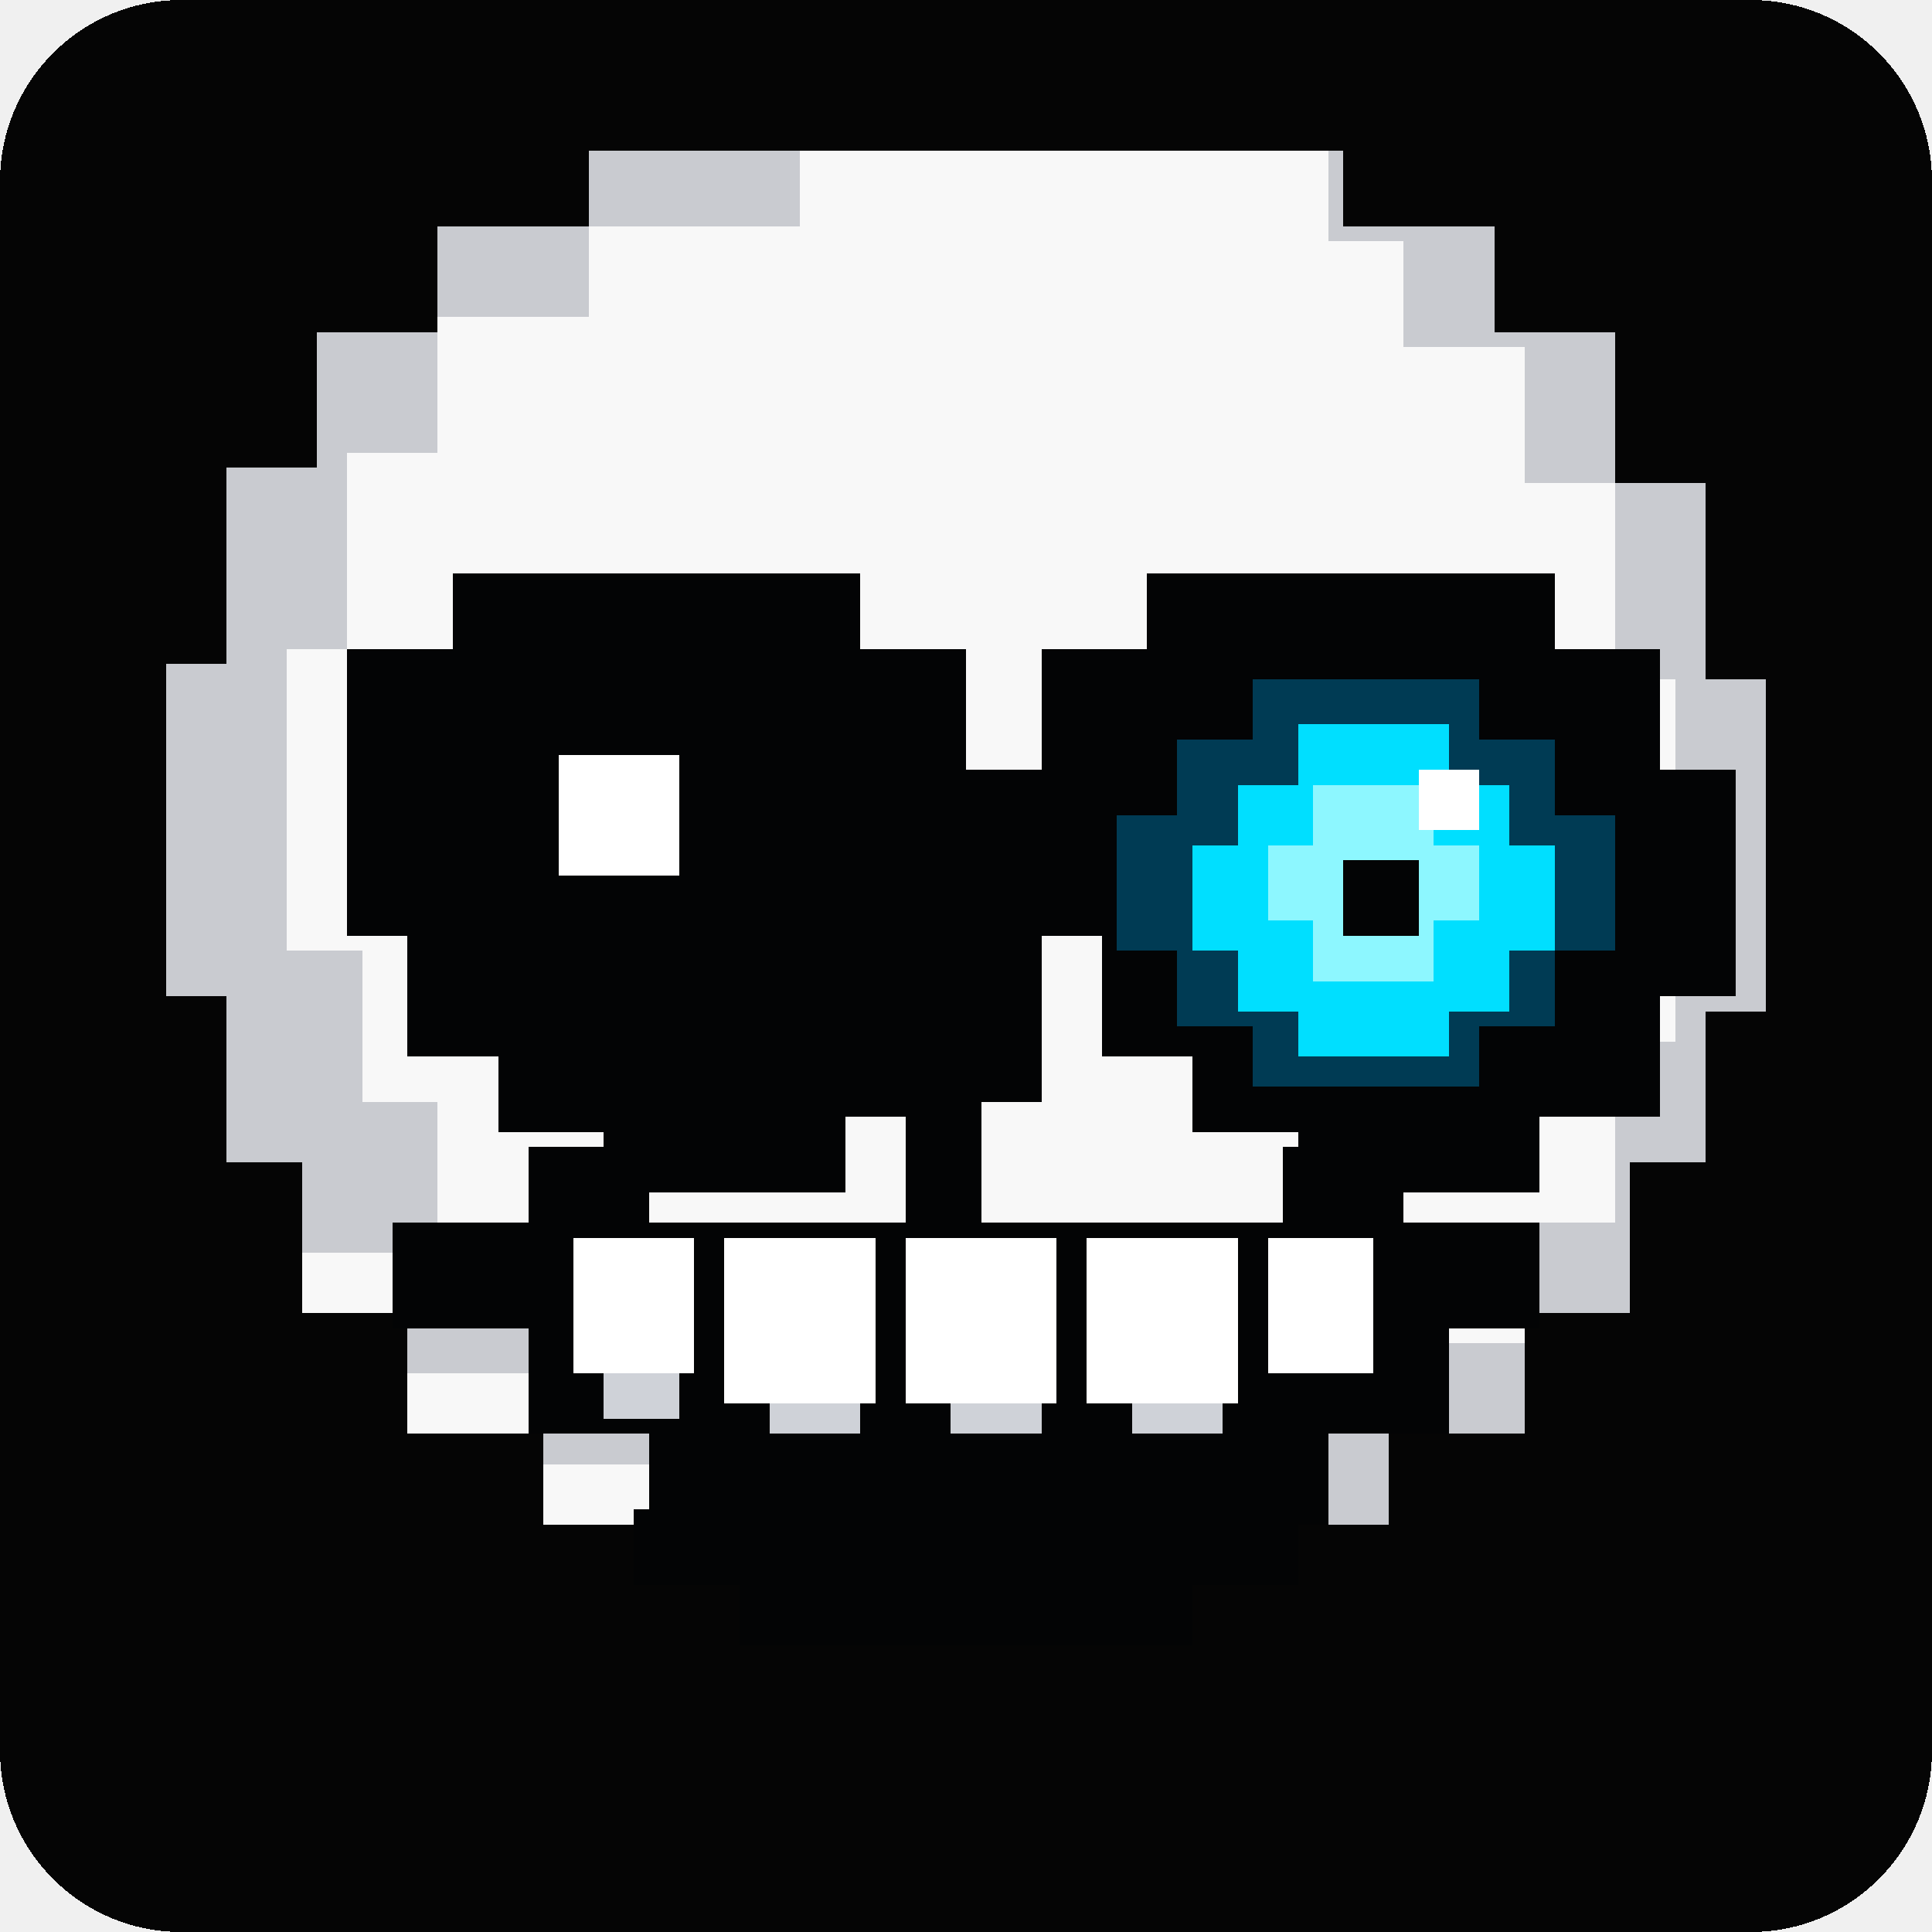
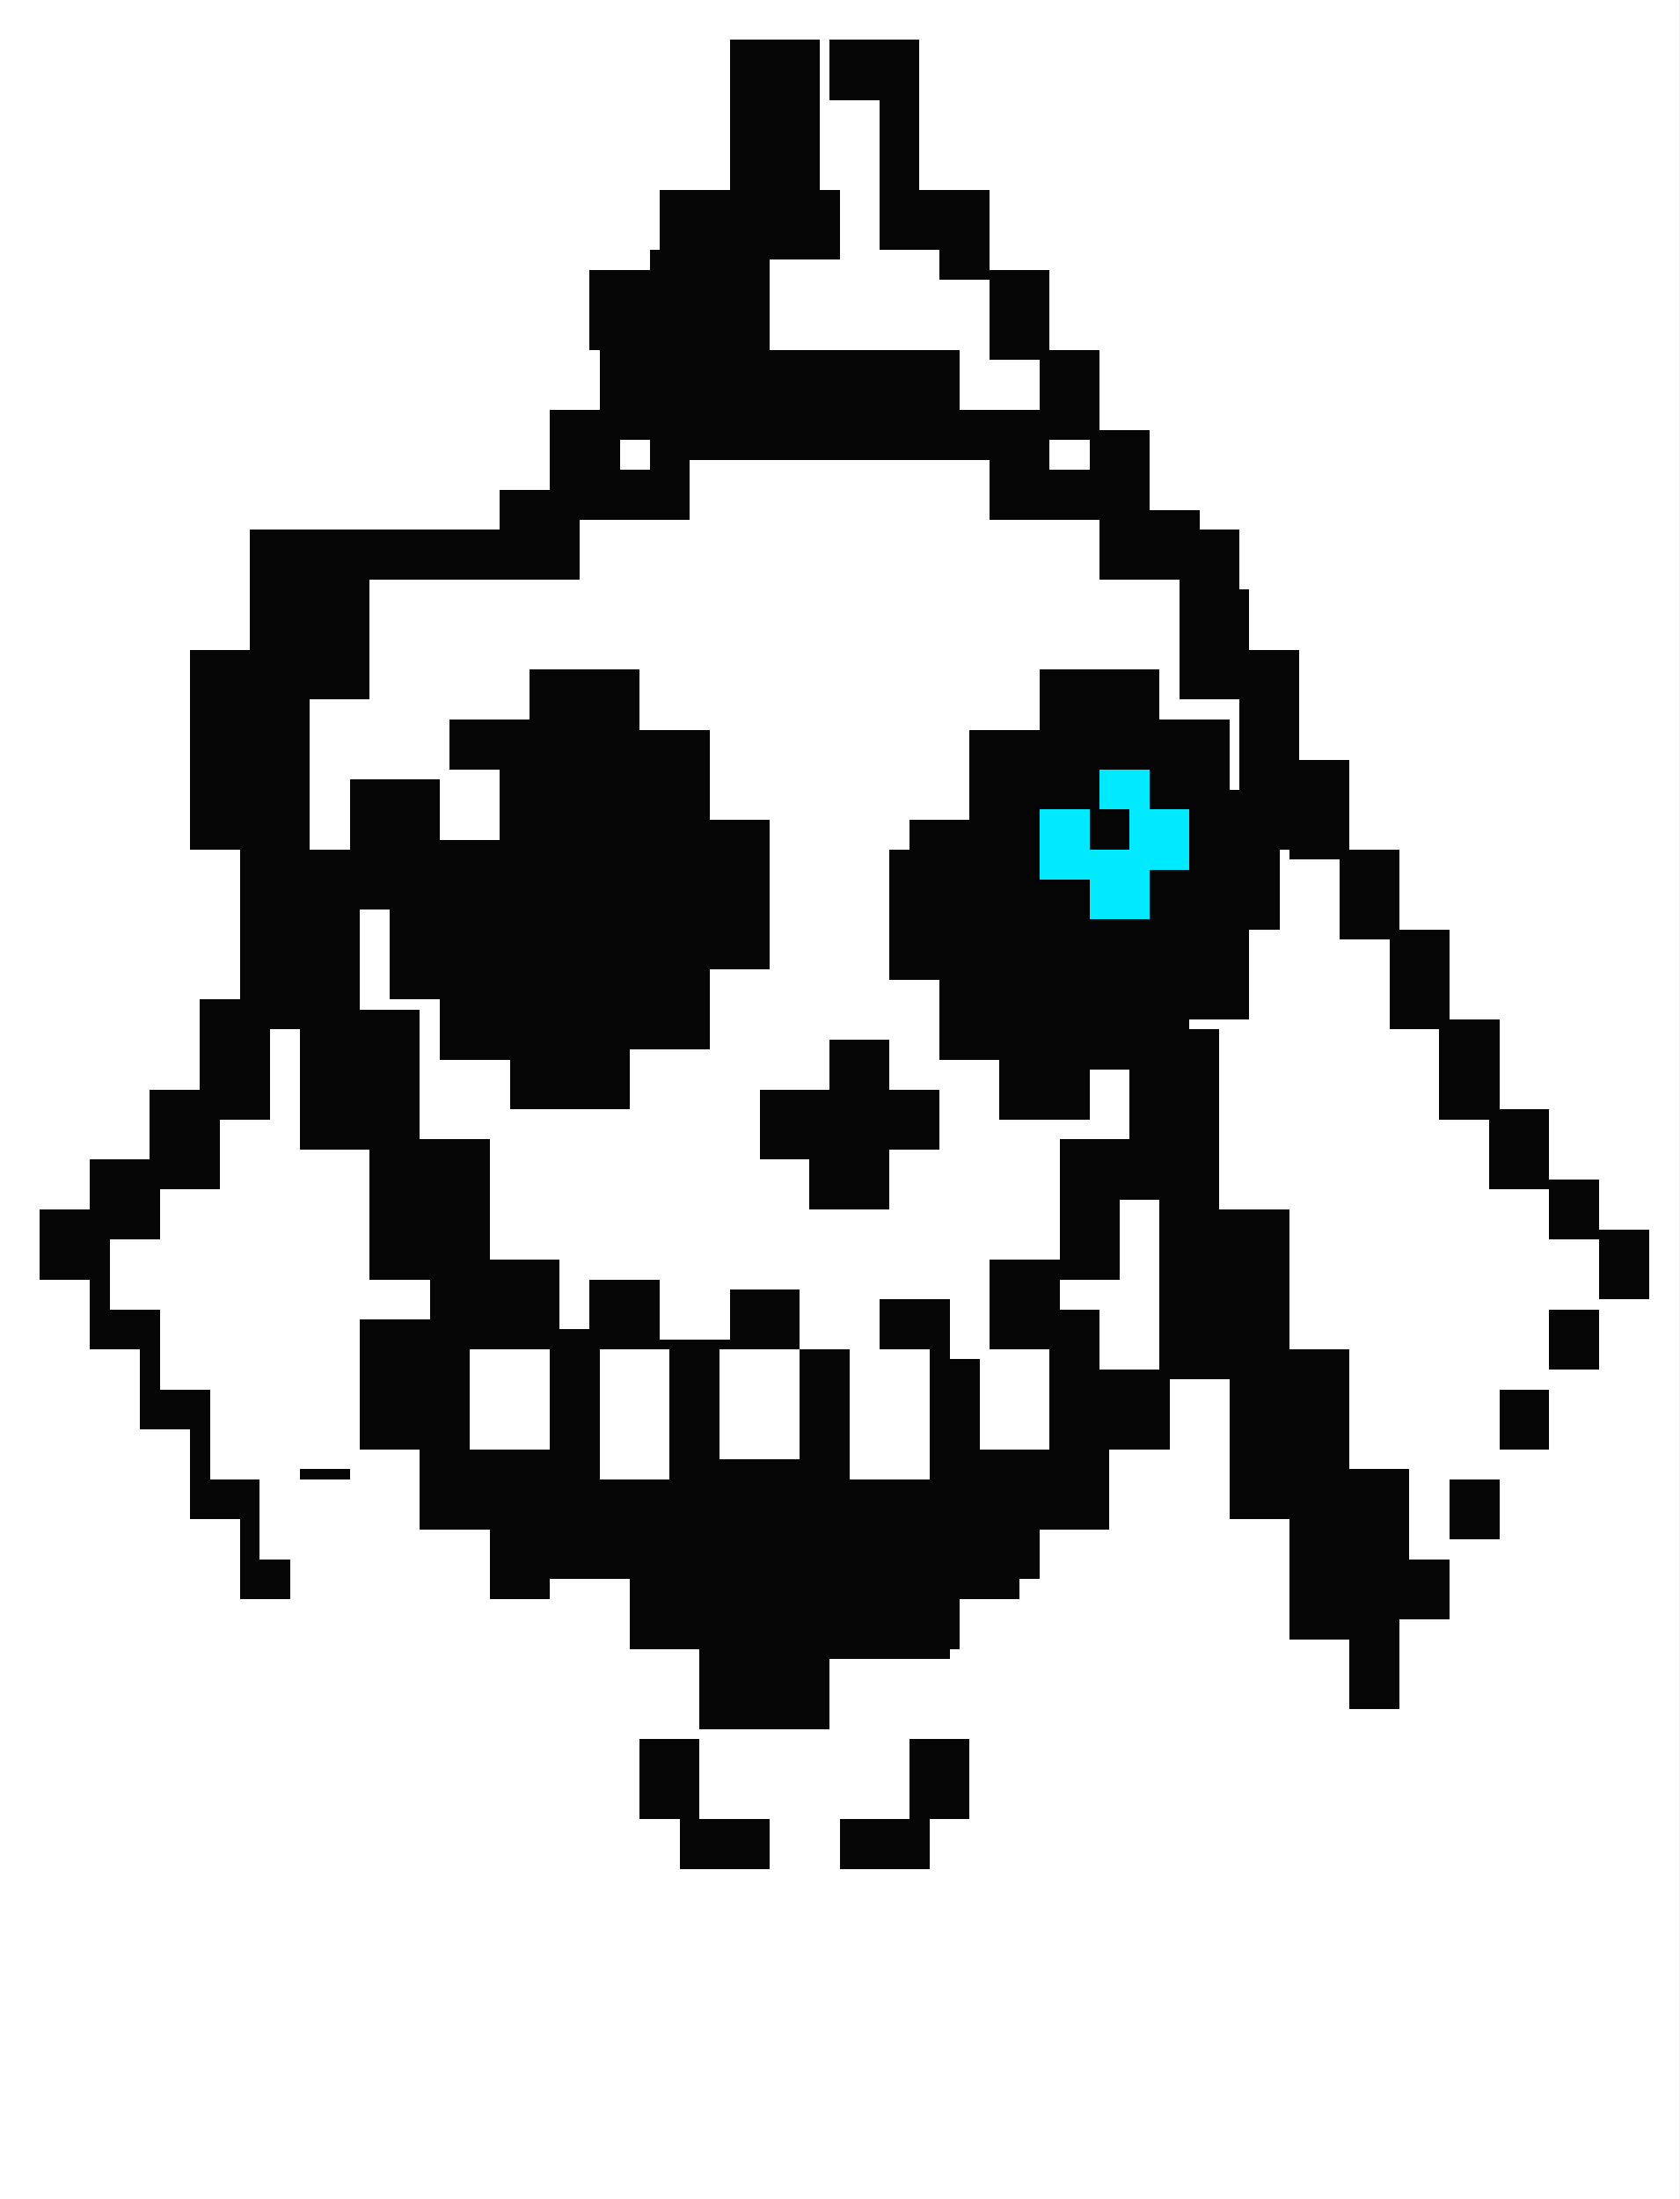
- <svg xmlns="http://www.w3.org/2000/svg" viewBox="0 0 128 128" shape-rendering="crispEdges">
-   <rect width="128" height="128" rx="12" fill="#050505" />
-   <path fill="#f8f8f8" d="M39 10h50v5h10v7h8v10h6v13h4v22h-4v10h-5v10h-7v8h-9v6H36v-6h-9v-8h-7V77h-5V66h-4V44h4V31h6V22h8v-7h10z" />
-   <path fill="#c9cbd0" d="M39 10h14v5H39v6H29v9h-6v13h-4v20h5v10h5v10h7v8h10v6H36v-6h-9v-8h-7V77h-5V66h-4V44h4V31h6V22h8v-7h10zM88 10h1v5h10v7h8v10h6v13h4v22h-4v10h-5v10h-7v8h-9v6h-8v-6h10v-6h7v-8h6V69h4V45h-4V32h-6v-9h-8v-7H88z" />
-   <path fill="#030405" d="M23 43h7v-5h27v5h7v8h5v15h-5v8h-8v5H40v-4h-7v-5h-6v-8h-4z" />
-   <path fill="#030405" d="M69 43h7v-5h27v5h7v8h5v15h-5v8h-8v5H86v-4h-7v-5h-6v-8h-4z" />
-   <path fill="#fff" d="M37 50h8v8h-8z" />
-   <path fill="#003b54" d="M83 45h15v4h5v5h4v9h-4v5h-5v4H83v-4h-5v-5h-4v-9h4v-5h5z" />
-   <path fill="#00dfff" d="M86 48h10v4h4v4h3v7h-3v4h-4v3H86v-3h-4v-4h-3v-7h3v-4h4z" />
-   <path fill="#8df7ff" d="M87 52h8v4h3v5h-3v4h-8v-4h-3v-5h3z" />
-   <path fill="#fff" d="M94 51h4v4h-4z" />
-   <path fill="#030405" d="M89 57h5v5h-5z" />
-   <path fill="#030405" d="M58 66h11v7h-4v9h-5v-9h-4v-4h2z" />
-   <path fill="#030405" d="M26 81h9v-5h8v5h42v-5h8v5h9v7h-6v7h-8v6H43v-6h-8v-7h-9z" />
-   <path fill="#fff" d="M38 82h8v9h-8zM48 82h10v11H48zM60 82h10v11H60zM72 82h10v11H72zM84 82h7v9h-7z" />
-   <path fill="#cfd2d8" d="M40 91h5v3h-5zM51 93h6v2h-6zM63 93h6v2h-6zM75 93h6v2h-6z" />
-   <path fill="#030405" d="M42 100h44v5H42zM49 105h30v4H49z" />
+ <svg xmlns="http://www.w3.org/2000/svg" viewBox="0 0 168 220" shape-rendering="crispEdges">
+   <rect width="168" height="220" fill="#fff" />
+   <g fill="#050505">
+     <path d="M76 19h7V4h9v15h7v10h-5v8h-6v9h-6v10h-7v10h-7v11h-7v12h-7v15h-6v18h-7v14h-6v12h-6v12h-5v-8h-5v-9h-5v-8h-5v-7h-5v-7h5v-5h6v-7h5v-9h5v-9h5v-8h5v-8h5v-9h5v-9h5v-8h5v-8h5v-8h5v-8h5z" />
+     <path fill="#fff" d="M77 25h6V10h4v16h7v10h-5v9h-6v10h-7v10h-7v11h-7v12h-7v15h-6v18h-7v14h-6v12h-6v9h-4v-8h-5v-9h-5v-8h-5v-7h5v-5h6v-7h5v-9h5v-9h5v-8h5v-8h5v-9h5v-9h5v-8h5v-8h5v-8h5z" />
+     <path d="M92 19h7v8h6v8h5v8h5v8h5v8h5v8h5v9h5v9h5v8h5v9h5v9h5v7h5v5h5v7h-5v7h-5v8h-5v9h-5v8h-5v9h-5v-7h-6v-12h-6v-14h-7v-18h-6v-15h-7V95h-7V83h-7V72h-7V62h-7V52h-6V43h-5v-8h-5V27h7V19h7V4h9v15z" />
+     <path fill="#fff" d="M94 25h-6V10h-4v16h-7v10h5v9h6v10h7v10h7v11h7v12h7v15h6v18h7v14h6v12h6v9h4v-8h5v-9h5v-8h5v-7h-5v-5h-6v-7h-5v-9h-5v-9h-5v-8h-5v-8h-5v-9h-5v-9h-5v-8h-5v-8h-5v-8h-5v-8h-5z" />
+     <path d="M45 53h10v-6h10v-6h9v-6h22v6h9v6h10v6h9v12h6v20h-5v17h-6v13h-7v13h-6v13h-8v11h-7v12h-8v9H66v-9h-8v-12h-7v-11h-8v-13h-6v-13h-7v-13h-6V85h-5V65h6V53h10z" />
+     <path fill="#fff" d="M48 58h10v-6h11v-6h30v6h11v6h8v12h6v15h-5v16h-6v13h-7v12h-7v12h-8v12h-8v10H72v-10h-8v-12h-8v-12h-7v-12h-7v-13h-6V85h-5V70h6V58z" />
+     <path d="M37 78h8v-6h8v-5h11v6h7v9h6v15h-6v8h-8v6H51v-5h-7v-6h-5v-9h-4V78z" />
+     <path d="M91 82h6v-9h7v-6h12v5h7v7h5v14h-4v8h-6v6h-9v5h-9v-6h-6v-8h-5V85h2z" />
+     <path fill="#fff" d="M44 77h6v7h-6z" />
+     <path fill="#00eaff" d="M104 81h6v-4h5v4h4v6h-4v5h-6v-4h-5z" />
+     <path fill="#050505" d="M109 81h4v4h-4z" />
+     <path d="M76 109h7v-5h6v5h5v6h-5v6h-8v-5h-5z" />
+     <path d="M36 132h8v-5h8v6h7v-5h7v6h7v-5h7v6h8v-5h7v6h7v-5h8v6h7v8h-6v8h-7v7h-8v6H57v-6h-8v-7h-7v-8h-6z" />
+     <path fill="#fff" d="M47 135h8v10h-8zM60 135h7v13h-7zM72 135h8v11h-8zM85 135h8v13h-8zM98 135h7v10h-7z" />
+     <path d="M54 145h6v7h-6zM67 148h5v7h-5zM80 146h5v9h-5zM93 148h5v7h-5z" />
+     <path fill="#fff" d="M55 158h8v7h7v9h25v-9h7v-7h7v8h-7v8h-7v9H62v-9h-7z" />
+     <path d="M64 174h6v8h7v5h-9v-5h-4zM91 174h6v8h-4v5h-9v-5h7z" />
+   </g>
</svg>
